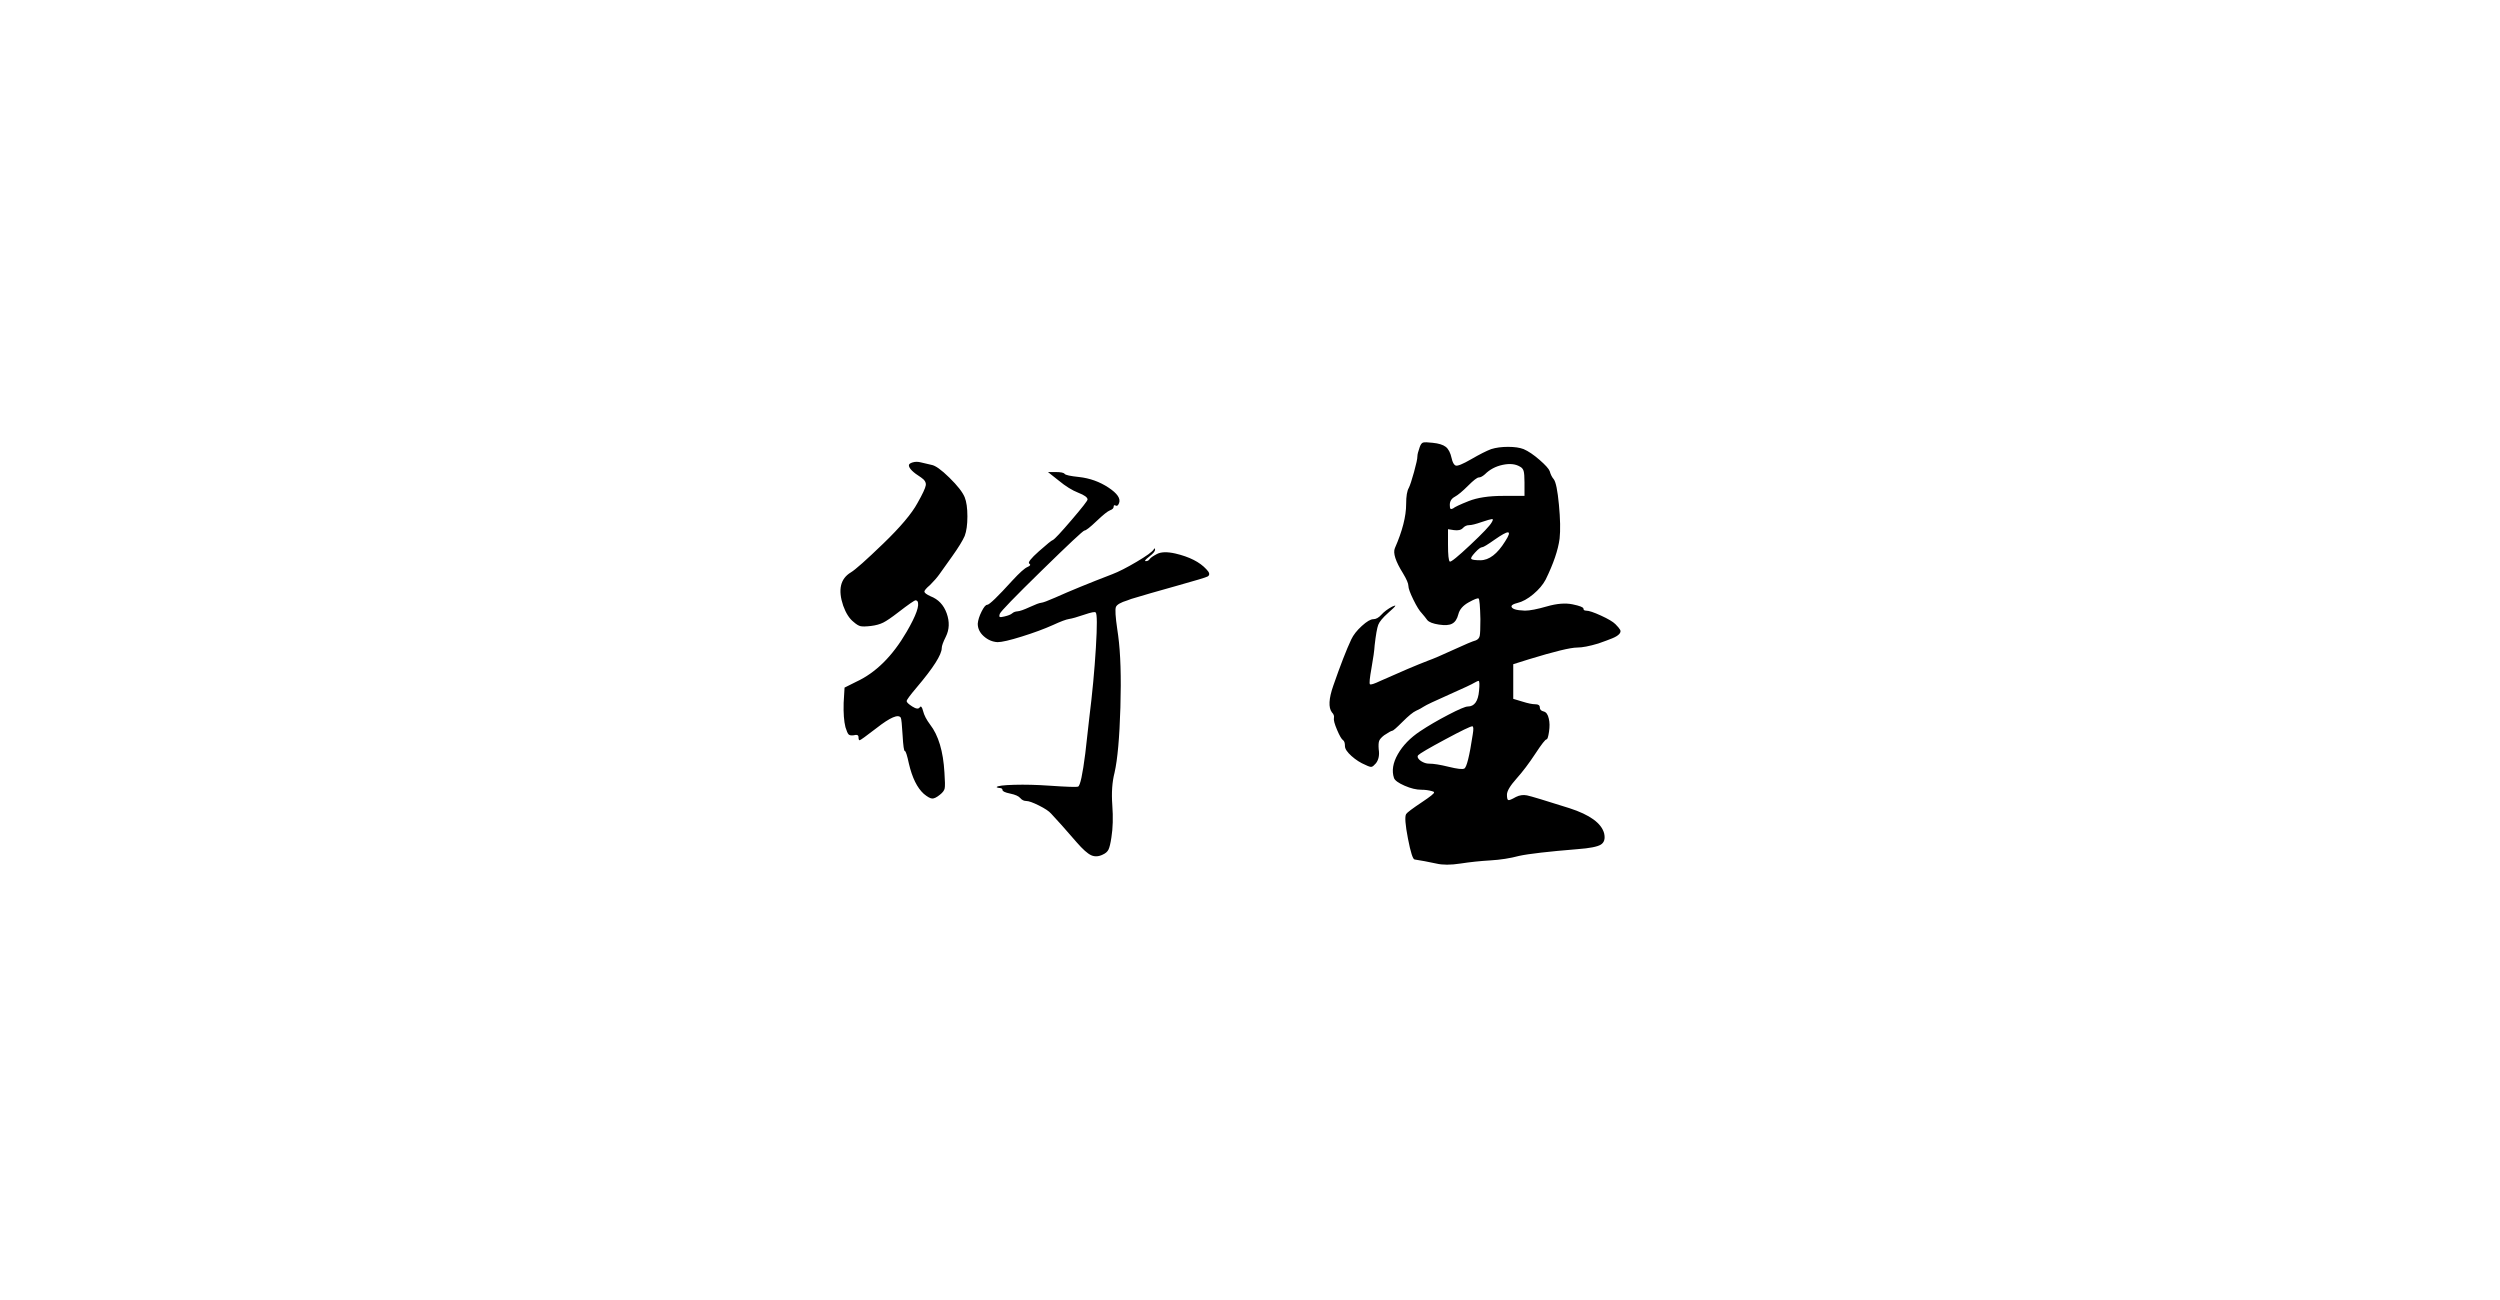
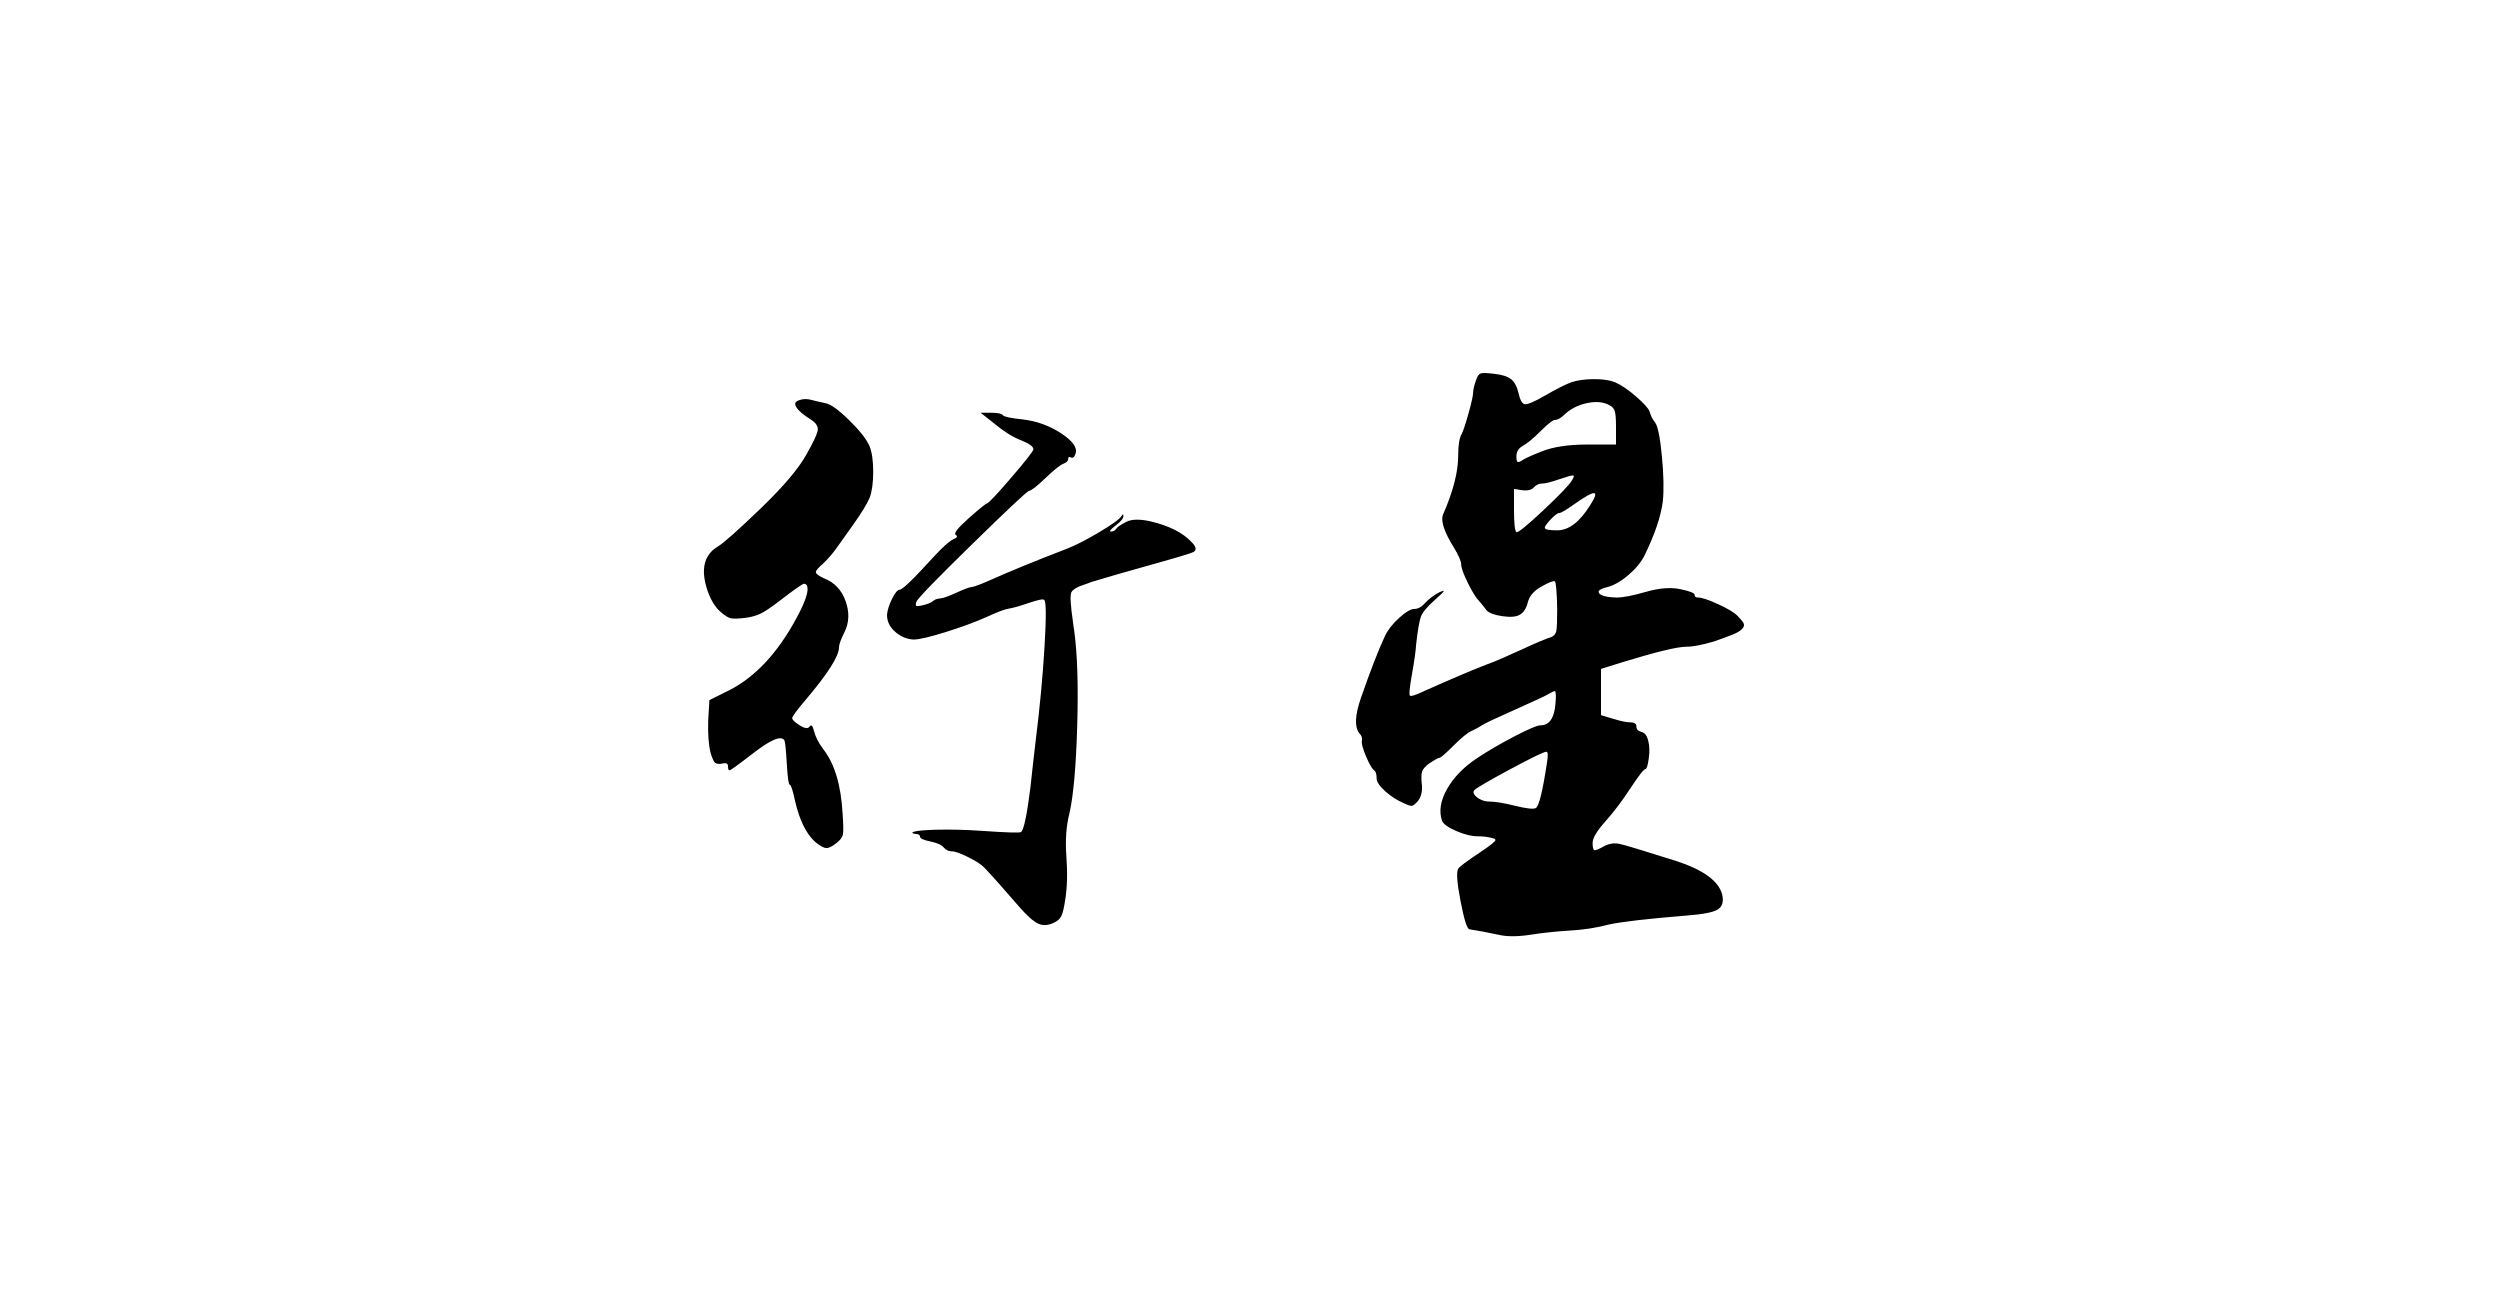
- <svg xmlns="http://www.w3.org/2000/svg" fill="none" version="1.1" width="200" height="104" viewBox="0 0 200 104">
+ <svg xmlns="http://www.w3.org/2000/svg" fill="none" version="1.1" width="150" height="78" viewBox="0 0 150 78">
  <g>
+     <g />
    <g>
-       <path d="M84.7,38.448L83.836,37.764L84.448,37.764Q85.06,37.764,85.168,37.908Q85.276,38.052,86.32,38.16Q87.616,38.304,88.678,39.006Q89.74,39.708,89.524,40.248Q89.416,40.536,89.254,40.446Q89.092,40.356,89.092,40.536Q89.092,40.716,88.804,40.824Q88.516,40.932,87.724,41.688Q86.932,42.444,86.752,42.444Q86.572,42.48,83.332,45.648Q80.092,48.816,79.984,49.104Q79.912,49.32,79.984,49.356Q80.056,49.392,80.344,49.32Q80.812,49.212,80.974,49.068Q81.136,48.924,81.406,48.906Q81.676,48.888,82.378,48.564Q83.08,48.24,83.296,48.222Q83.512,48.204,84.412,47.808Q86.176,47.016,88.984,45.936Q89.74,45.648,90.928,44.946Q92.116,44.244,92.296,43.956Q92.404,43.776,92.404,43.974Q92.404,44.172,91.936,44.532Q91.468,44.892,91.666,44.892Q91.864,44.892,91.972,44.73Q92.08,44.568,92.566,44.316Q93.052,44.064,94.024,44.28Q95.716,44.676,96.508,45.54Q96.904,45.936,96.616,46.116Q96.436,46.224,94.114,46.872Q91.792,47.52,90.496,47.916Q90.388,47.952,90.208,48.024Q89.38,48.276,89.272,48.564Q89.164,48.852,89.38,50.328Q89.416,50.652,89.452,50.832Q89.74,52.956,89.632,56.592Q89.524,60.228,89.164,61.812Q88.876,62.928,88.984,64.404Q89.092,65.88,88.912,66.996Q88.804,67.716,88.678,67.968Q88.552,68.22,88.228,68.364Q87.724,68.616,87.292,68.418Q86.86,68.22,86.14,67.392Q84.772,65.808,84.088,65.088Q83.836,64.8,83.116,64.44Q82.396,64.08,82.108,64.08Q81.82,64.08,81.622,63.846Q81.424,63.612,80.812,63.486Q80.2,63.36,80.2,63.198Q80.2,63.036,79.912,63.036Q79.732,63,79.732,62.964Q79.84,62.82,81.136,62.784Q82.432,62.748,83.98,62.856Q86.068,63,86.248,62.928Q86.5,62.82,86.824,60.264Q86.968,58.896,87.148,57.384Q87.508,54.504,87.67,51.822Q87.832,49.14,87.652,48.996Q87.58,48.888,86.734,49.176Q85.888,49.464,85.528,49.518Q85.168,49.572,84.232,50.004Q83.188,50.472,81.748,50.922Q80.308,51.372,79.804,51.372Q79.192,51.336,78.706,50.904Q78.22,50.472,78.22,49.896Q78.256,49.464,78.526,48.924Q78.796,48.384,78.976,48.384Q79.228,48.384,80.992,46.44Q81.856,45.504,82.198,45.36Q82.54,45.216,82.342,45.09Q82.144,44.964,83.116,44.1Q84.088,43.236,84.232,43.2Q84.448,43.092,85.726,41.598Q87.004,40.104,87.004,39.96Q87.004,39.708,86.266,39.42Q85.528,39.132,84.7,38.448ZM72.712,37.224Q72.712,37.08,73.018,36.99Q73.324,36.9,73.666,36.99Q74.008,37.08,74.512,37.188Q74.98,37.26,75.952,38.214Q76.924,39.168,77.176,39.78Q77.392,40.32,77.392,41.31Q77.392,42.3,77.176,42.876Q76.924,43.452,76.168,44.514Q75.412,45.576,75.142,45.954Q74.872,46.332,74.404,46.8Q73.936,47.196,73.954,47.34Q73.972,47.484,74.44,47.7Q75.376,48.06,75.736,49.068Q76.096,50.076,75.664,50.94Q75.34,51.588,75.34,51.84Q75.34,52.632,73.324,55.008Q72.532,55.944,72.532,56.088Q72.532,56.232,72.982,56.52Q73.432,56.808,73.576,56.592Q73.72,56.376,73.846,56.88Q73.972,57.384,74.404,57.96Q75.412,59.256,75.556,61.812Q75.628,62.82,75.574,63.072Q75.52,63.324,75.196,63.576Q74.8,63.9,74.566,63.882Q74.332,63.864,73.9,63.504Q73.108,62.784,72.712,61.092Q72.496,60.084,72.388,60.084Q72.28,60.084,72.208,58.824Q72.136,57.564,72.064,57.42Q71.776,56.952,70.12,58.248Q68.86,59.22,68.77,59.22Q68.68,59.22,68.68,58.968Q68.68,58.716,68.284,58.824Q67.996,58.86,67.888,58.752Q67.78,58.644,67.636,58.176Q67.456,57.456,67.492,56.232L67.564,55.008L68.5,54.54Q70.84,53.46,72.532,50.544Q73.684,48.564,73.396,48.096Q73.324,48.024,73.252,48.024Q73.108,48.024,71.848,48.996Q71.056,49.608,70.66,49.806Q70.264,50.004,69.688,50.076Q69.076,50.148,68.842,50.094Q68.608,50.04,68.284,49.752Q67.78,49.356,67.456,48.456Q66.808,46.548,68.068,45.792Q68.608,45.468,70.66,43.488Q72.712,41.508,73.396,40.248Q74.008,39.168,74.062,38.826Q74.116,38.484,73.684,38.196Q72.712,37.584,72.712,37.224ZM113.572,35.784Q113.68,35.46,113.842,35.406Q114.004,35.352,114.616,35.424Q115.336,35.496,115.66,35.748Q115.984,36,116.128,36.648Q116.236,37.152,116.452,37.242Q116.668,37.332,117.694,36.738Q118.72,36.144,119.296,35.928Q119.872,35.748,120.646,35.748Q121.42,35.748,121.888,35.928Q122.464,36.18,123.166,36.792Q123.868,37.404,123.976,37.692Q124.084,38.088,124.3,38.34Q124.552,38.664,124.714,40.374Q124.876,42.084,124.768,43.092Q124.588,44.46,123.652,46.368Q123.328,46.98,122.662,47.538Q121.996,48.096,121.384,48.24Q120.952,48.348,120.916,48.492Q120.916,48.816,121.996,48.852Q122.572,48.852,123.76,48.51Q124.948,48.168,125.812,48.348Q126.676,48.528,126.676,48.69Q126.676,48.852,126.892,48.852Q127.216,48.852,128.08,49.248Q128.944,49.644,129.232,49.932Q129.52,50.22,129.61,50.382Q129.7,50.544,129.538,50.724Q129.376,50.904,128.98,51.066Q128.584,51.228,127.864,51.48Q126.784,51.804,126.172,51.804Q125.38,51.804,122.32,52.74L121.06,53.136L121.06,54.504L121.06,55.908L121.78,56.124Q122.464,56.34,122.824,56.34Q123.184,56.34,123.184,56.592Q123.184,56.844,123.49,56.916Q123.796,56.988,123.904,57.492Q124.012,57.924,123.922,58.536Q123.832,59.148,123.724,59.148Q123.58,59.148,122.824,60.3Q122.068,61.452,121.312,62.298Q120.556,63.144,120.556,63.576Q120.556,63.972,120.664,64.008Q120.772,64.044,121.276,63.756Q121.708,63.54,122.158,63.63Q122.608,63.72,125.56,64.656Q128.008,65.448,128.332,66.672Q128.476,67.32,128.062,67.572Q127.648,67.824,126.208,67.932Q122.68,68.22,121.528,68.472Q120.448,68.76,119.224,68.832Q118,68.904,116.83,69.084Q115.66,69.264,114.904,69.084Q113.896,68.868,113.176,68.76Q112.96,68.76,112.636,67.086Q112.312,65.412,112.492,65.124Q112.6,64.944,113.788,64.152Q114.76,63.504,114.724,63.396Q114.724,63.324,114.544,63.288Q114.148,63.18,113.716,63.18Q113.104,63.18,112.366,62.856Q111.628,62.532,111.52,62.244Q111.232,61.38,111.826,60.336Q112.42,59.292,113.608,58.5Q114.58,57.852,115.858,57.186Q117.136,56.52,117.424,56.52Q118.216,56.52,118.324,55.26Q118.396,54.504,118.288,54.468Q118.216,54.468,117.964,54.612Q117.676,54.792,115.93,55.566Q114.184,56.34,113.914,56.52Q113.644,56.7,113.284,56.862Q112.924,57.024,112.204,57.744Q111.484,58.464,111.376,58.464Q111.268,58.464,110.728,58.824Q110.404,59.076,110.332,59.274Q110.26,59.472,110.296,59.94Q110.404,60.624,110.08,61.056Q109.864,61.308,109.738,61.344Q109.612,61.38,109.252,61.2Q108.64,60.948,108.118,60.48Q107.596,60.012,107.596,59.688Q107.596,59.328,107.452,59.22Q107.272,59.112,106.966,58.392Q106.66,57.672,106.714,57.438Q106.768,57.204,106.552,56.988Q106.12,56.412,106.66,54.864Q107.524,52.38,108.1,51.156Q108.352,50.616,108.946,50.076Q109.54,49.536,109.864,49.536Q110.188,49.536,110.512,49.176Q110.836,48.816,111.376,48.528Q111.628,48.42,111.628,48.456Q111.628,48.528,111.052,49.032Q110.404,49.608,110.26,49.986Q110.116,50.364,109.972,51.624Q109.936,52.236,109.72,53.442Q109.504,54.648,109.594,54.738Q109.684,54.828,110.44,54.468Q112.852,53.388,114.256,52.848Q114.868,52.632,116.272,51.984Q117.676,51.336,118.072,51.228Q118.324,51.12,118.378,50.868Q118.432,50.616,118.432,49.536Q118.396,47.952,118.288,47.88Q118.18,47.808,117.496,48.186Q116.812,48.564,116.668,49.14Q116.524,49.716,116.164,49.896Q115.84,50.076,115.12,49.968Q114.4,49.86,114.184,49.608Q114.004,49.356,113.752,49.068Q113.464,48.78,113.068,47.97Q112.672,47.16,112.672,46.872Q112.672,46.584,112.24,45.864Q111.34,44.424,111.592,43.848Q112.492,41.796,112.492,40.32Q112.492,39.384,112.708,39.024Q112.852,38.736,113.122,37.764Q113.392,36.792,113.392,36.504Q113.392,36.288,113.572,35.784ZM121.6,37.332Q121.06,37.008,120.214,37.188Q119.368,37.368,118.792,37.944Q118.504,38.196,118.306,38.196Q118.108,38.196,117.442,38.862Q116.776,39.528,116.38,39.744Q115.984,39.96,115.984,40.392Q115.984,40.644,116.038,40.698Q116.092,40.752,116.236,40.68Q116.452,40.5,117.496,40.086Q118.54,39.672,120.232,39.672L121.96,39.672L121.96,38.592Q121.96,37.908,121.888,37.674Q121.816,37.44,121.6,37.332ZM119.332,41.796Q119.512,41.508,119.35,41.526Q119.188,41.544,118.54,41.76Q117.82,42.012,117.532,42.012Q117.244,42.012,117.028,42.246Q116.812,42.48,116.308,42.408L115.84,42.336L115.84,43.56Q115.84,44.82,115.984,44.928Q116.128,45,117.622,43.596Q119.116,42.192,119.332,41.796ZM120.412,43.308Q120.88,42.588,120.628,42.588Q120.412,42.588,119.584,43.164Q118.72,43.776,118.576,43.776Q118.396,43.776,118,44.208Q117.604,44.64,117.712,44.712Q117.784,44.82,118.432,44.82Q119.476,44.82,120.412,43.308ZM117.82,58.752Q117.928,58.104,117.784,58.104Q117.568,58.104,115.624,59.148Q113.68,60.192,113.464,60.408Q113.356,60.516,113.464,60.678Q113.572,60.84,113.824,60.966Q114.076,61.092,114.328,61.092Q114.868,61.092,115.894,61.344Q116.92,61.596,117.136,61.488Q117.424,61.38,117.82,58.752Z" fill="#000000" fill-opacity="1" />
+       <path d="M59.7,25.448L58.836,24.764L59.448,24.764Q60.06,24.764,60.168,24.908Q60.276,25.052,61.32,25.16Q62.616,25.304,63.678,26.006Q64.74,26.708,64.524,27.248Q64.416,27.536,64.254,27.446Q64.092,27.356,64.092,27.536Q64.092,27.716,63.804,27.824Q63.516,27.932,62.724,28.688Q61.932,29.444,61.752,29.444Q61.572,29.48,58.332,32.648Q55.092,35.816,54.984,36.104Q54.912,36.32,54.984,36.356Q55.056,36.392,55.344,36.32Q55.812,36.212,55.974,36.068Q56.136,35.924,56.406,35.906Q56.676,35.888,57.378,35.564Q58.08,35.24,58.296,35.222Q58.512,35.204,59.412,34.808Q61.176,34.016,63.984,32.936Q64.74,32.648,65.928,31.946Q67.116,31.244,67.296,30.956Q67.404,30.776,67.404,30.974Q67.404,31.172,66.936,31.532Q66.468,31.892,66.666,31.892Q66.864,31.892,66.972,31.73Q67.08,31.568,67.566,31.316Q68.052,31.064,69.024,31.28Q70.716,31.676,71.508,32.54Q71.904,32.936,71.616,33.116Q71.436,33.224,69.114,33.872Q66.792,34.52,65.496,34.916Q65.388,34.952,65.208,35.024Q64.38,35.276,64.272,35.564Q64.164,35.852,64.38,37.328Q64.416,37.652,64.452,37.832Q64.74,39.956,64.632,43.592Q64.524,47.228,64.164,48.812Q63.876,49.928,63.984,51.404Q64.092,52.88,63.912,53.996Q63.804,54.716,63.678,54.968Q63.552,55.22,63.228,55.364Q62.724,55.616,62.292,55.418Q61.86,55.22,61.14,54.392Q59.772,52.808,59.088,52.088Q58.836,51.8,58.116,51.44Q57.396,51.08,57.108,51.08Q56.82,51.08,56.622,50.846Q56.424,50.612,55.812,50.486Q55.2,50.36,55.2,50.198Q55.2,50.036,54.912,50.036Q54.732,50,54.732,49.964Q54.84,49.82,56.136,49.784Q57.432,49.748,58.98,49.856Q61.068,50,61.248,49.928Q61.5,49.82,61.824,47.264Q61.968,45.896,62.148,44.384Q62.508,41.504,62.67,38.822Q62.832,36.14,62.652,35.996Q62.58,35.888,61.734,36.176Q60.888,36.464,60.528,36.518Q60.168,36.572,59.232,37.004Q58.188,37.472,56.748,37.922Q55.308,38.372,54.804,38.372Q54.192,38.336,53.706,37.904Q53.22,37.472,53.22,36.896Q53.256,36.464,53.526,35.924Q53.796,35.384,53.976,35.384Q54.228,35.384,55.992,33.44Q56.856,32.504,57.198,32.36Q57.54,32.216,57.342,32.09Q57.144,31.964,58.116,31.1Q59.088,30.236,59.232,30.2Q59.448,30.092,60.726,28.598Q62.004,27.104,62.004,26.96Q62.004,26.708,61.266,26.42Q60.528,26.132,59.7,25.448ZM47.712,24.224Q47.712,24.08,48.018,23.99Q48.324,23.9,48.666,23.99Q49.008,24.08,49.512,24.188Q49.98,24.26,50.952,25.214Q51.924,26.168,52.176,26.78Q52.392,27.32,52.392,28.31Q52.392,29.3,52.176,29.876Q51.924,30.452,51.168,31.514Q50.412,32.576,50.142,32.954Q49.872,33.332,49.404,33.8Q48.936,34.196,48.954,34.34Q48.972,34.484,49.44,34.7Q50.376,35.06,50.736,36.068Q51.096,37.076,50.664,37.94Q50.34,38.588,50.34,38.84Q50.34,39.632,48.324,42.008Q47.532,42.944,47.532,43.088Q47.532,43.232,47.982,43.52Q48.432,43.808,48.576,43.592Q48.72,43.376,48.846,43.88Q48.972,44.384,49.404,44.96Q50.412,46.256,50.556,48.812Q50.628,49.82,50.574,50.072Q50.52,50.324,50.196,50.576Q49.8,50.9,49.566,50.882Q49.332,50.864,48.9,50.504Q48.108,49.784,47.712,48.092Q47.496,47.084,47.388,47.084Q47.28,47.084,47.208,45.824Q47.136,44.564,47.064,44.42Q46.776,43.952,45.12,45.248Q43.86,46.22,43.77,46.22Q43.68,46.22,43.68,45.968Q43.68,45.716,43.284,45.824Q42.996,45.86,42.888,45.752Q42.78,45.644,42.636,45.176Q42.456,44.456,42.492,43.232L42.564,42.008L43.5,41.54Q45.84,40.46,47.532,37.544Q48.684,35.564,48.396,35.096Q48.324,35.024,48.252,35.024Q48.108,35.024,46.848,35.996Q46.056,36.608,45.66,36.806Q45.264,37.004,44.688,37.076Q44.076,37.148,43.842,37.094Q43.608,37.04,43.284,36.752Q42.78,36.356,42.456,35.456Q41.808,33.548,43.068,32.792Q43.608,32.468,45.66,30.488Q47.712,28.508,48.396,27.248Q49.008,26.168,49.062,25.826Q49.116,25.484,48.684,25.196Q47.712,24.584,47.712,24.224ZM88.572,22.784Q88.68,22.46,88.842,22.406Q89.004,22.352,89.616,22.424Q90.336,22.496,90.66,22.748Q90.984,23,91.128,23.648Q91.236,24.152,91.452,24.242Q91.668,24.332,92.694,23.738Q93.72,23.144,94.296,22.928Q94.872,22.748,95.646,22.748Q96.42,22.748,96.888,22.928Q97.464,23.18,98.166,23.792Q98.868,24.404,98.976,24.692Q99.084,25.088,99.3,25.34Q99.552,25.664,99.714,27.374Q99.876,29.084,99.768,30.092Q99.588,31.46,98.652,33.368Q98.328,33.98,97.662,34.538Q96.996,35.096,96.384,35.24Q95.952,35.348,95.916,35.492Q95.916,35.816,96.996,35.852Q97.572,35.852,98.76,35.51Q99.948,35.168,100.812,35.348Q101.676,35.528,101.676,35.69Q101.676,35.852,101.892,35.852Q102.216,35.852,103.08,36.248Q103.944,36.644,104.232,36.932Q104.52,37.22,104.61,37.382Q104.7,37.544,104.538,37.724Q104.376,37.904,103.98,38.066Q103.584,38.228,102.864,38.48Q101.784,38.804,101.172,38.804Q100.38,38.804,97.32,39.74L96.06,40.136L96.06,41.504L96.06,42.908L96.78,43.124Q97.464,43.34,97.824,43.34Q98.184,43.34,98.184,43.592Q98.184,43.844,98.49,43.916Q98.796,43.988,98.904,44.492Q99.012,44.924,98.922,45.536Q98.832,46.148,98.724,46.148Q98.58,46.148,97.824,47.3Q97.068,48.452,96.312,49.298Q95.556,50.144,95.556,50.576Q95.556,50.972,95.664,51.008Q95.772,51.044,96.276,50.756Q96.708,50.54,97.158,50.63Q97.608,50.72,100.56,51.656Q103.008,52.448,103.332,53.672Q103.476,54.32,103.062,54.572Q102.648,54.824,101.208,54.932Q97.68,55.22,96.528,55.472Q95.448,55.76,94.224,55.832Q93,55.904,91.83,56.084Q90.66,56.264,89.904,56.084Q88.896,55.868,88.176,55.76Q87.96,55.76,87.636,54.086Q87.312,52.412,87.492,52.124Q87.6,51.944,88.788,51.152Q89.76,50.504,89.724,50.396Q89.724,50.324,89.544,50.288Q89.148,50.18,88.716,50.18Q88.104,50.18,87.366,49.856Q86.628,49.532,86.52,49.244Q86.232,48.38,86.826,47.336Q87.42,46.292,88.608,45.5Q89.58,44.852,90.858,44.186Q92.136,43.52,92.424,43.52Q93.216,43.52,93.324,42.26Q93.396,41.504,93.288,41.468Q93.216,41.468,92.964,41.612Q92.676,41.792,90.93,42.566Q89.184,43.34,88.914,43.52Q88.644,43.7,88.284,43.862Q87.924,44.024,87.204,44.744Q86.484,45.464,86.376,45.464Q86.268,45.464,85.728,45.824Q85.404,46.076,85.332,46.274Q85.26,46.472,85.296,46.94Q85.404,47.624,85.08,48.056Q84.864,48.308,84.738,48.344Q84.612,48.38,84.252,48.2Q83.64,47.948,83.118,47.48Q82.596,47.012,82.596,46.688Q82.596,46.328,82.452,46.22Q82.272,46.112,81.966,45.392Q81.66,44.672,81.714,44.438Q81.768,44.204,81.552,43.988Q81.12,43.412,81.66,41.864Q82.524,39.38,83.1,38.156Q83.352,37.616,83.946,37.076Q84.54,36.536,84.864,36.536Q85.188,36.536,85.512,36.176Q85.836,35.816,86.376,35.528Q86.628,35.42,86.628,35.456Q86.628,35.528,86.052,36.032Q85.404,36.608,85.26,36.986Q85.116,37.364,84.972,38.624Q84.936,39.236,84.72,40.442Q84.504,41.648,84.594,41.738Q84.684,41.828,85.44,41.468Q87.852,40.388,89.256,39.848Q89.868,39.632,91.272,38.984Q92.676,38.336,93.072,38.228Q93.324,38.12,93.378,37.868Q93.432,37.616,93.432,36.536Q93.396,34.952,93.288,34.88Q93.18,34.808,92.496,35.186Q91.812,35.564,91.668,36.14Q91.524,36.716,91.164,36.896Q90.84,37.076,90.12,36.968Q89.4,36.86,89.184,36.608Q89.004,36.356,88.752,36.068Q88.464,35.78,88.068,34.97Q87.672,34.16,87.672,33.872Q87.672,33.584,87.24,32.864Q86.34,31.424,86.592,30.848Q87.492,28.796,87.492,27.32Q87.492,26.384,87.708,26.024Q87.852,25.736,88.122,24.764Q88.392,23.792,88.392,23.504Q88.392,23.288,88.572,22.784ZM96.6,24.332Q96.06,24.008,95.214,24.188Q94.368,24.368,93.792,24.944Q93.504,25.196,93.306,25.196Q93.108,25.196,92.442,25.862Q91.776,26.528,91.38,26.744Q90.984,26.96,90.984,27.392Q90.984,27.644,91.038,27.698Q91.092,27.752,91.236,27.68Q91.452,27.5,92.496,27.086Q93.54,26.672,95.232,26.672L96.96,26.672L96.96,25.592Q96.96,24.908,96.888,24.674Q96.816,24.44,96.6,24.332ZM94.332,28.796Q94.512,28.508,94.35,28.526Q94.188,28.544,93.54,28.76Q92.82,29.012,92.532,29.012Q92.244,29.012,92.028,29.246Q91.812,29.48,91.308,29.408L90.84,29.336L90.84,30.56Q90.84,31.82,90.984,31.928Q91.128,32,92.622,30.596Q94.116,29.192,94.332,28.796ZM95.412,30.308Q95.88,29.588,95.628,29.588Q95.412,29.588,94.584,30.164Q93.72,30.776,93.576,30.776Q93.396,30.776,93,31.208Q92.604,31.64,92.712,31.712Q92.784,31.82,93.432,31.82Q94.476,31.82,95.412,30.308ZM92.82,45.752Q92.928,45.104,92.784,45.104Q92.568,45.104,90.624,46.148Q88.68,47.192,88.464,47.408Q88.356,47.516,88.464,47.678Q88.572,47.84,88.824,47.966Q89.076,48.092,89.328,48.092Q89.868,48.092,90.894,48.344Q91.92,48.596,92.136,48.488Q92.424,48.38,92.82,45.752Z" fill="#000000" fill-opacity="1" />
    </g>
  </g>
</svg>
